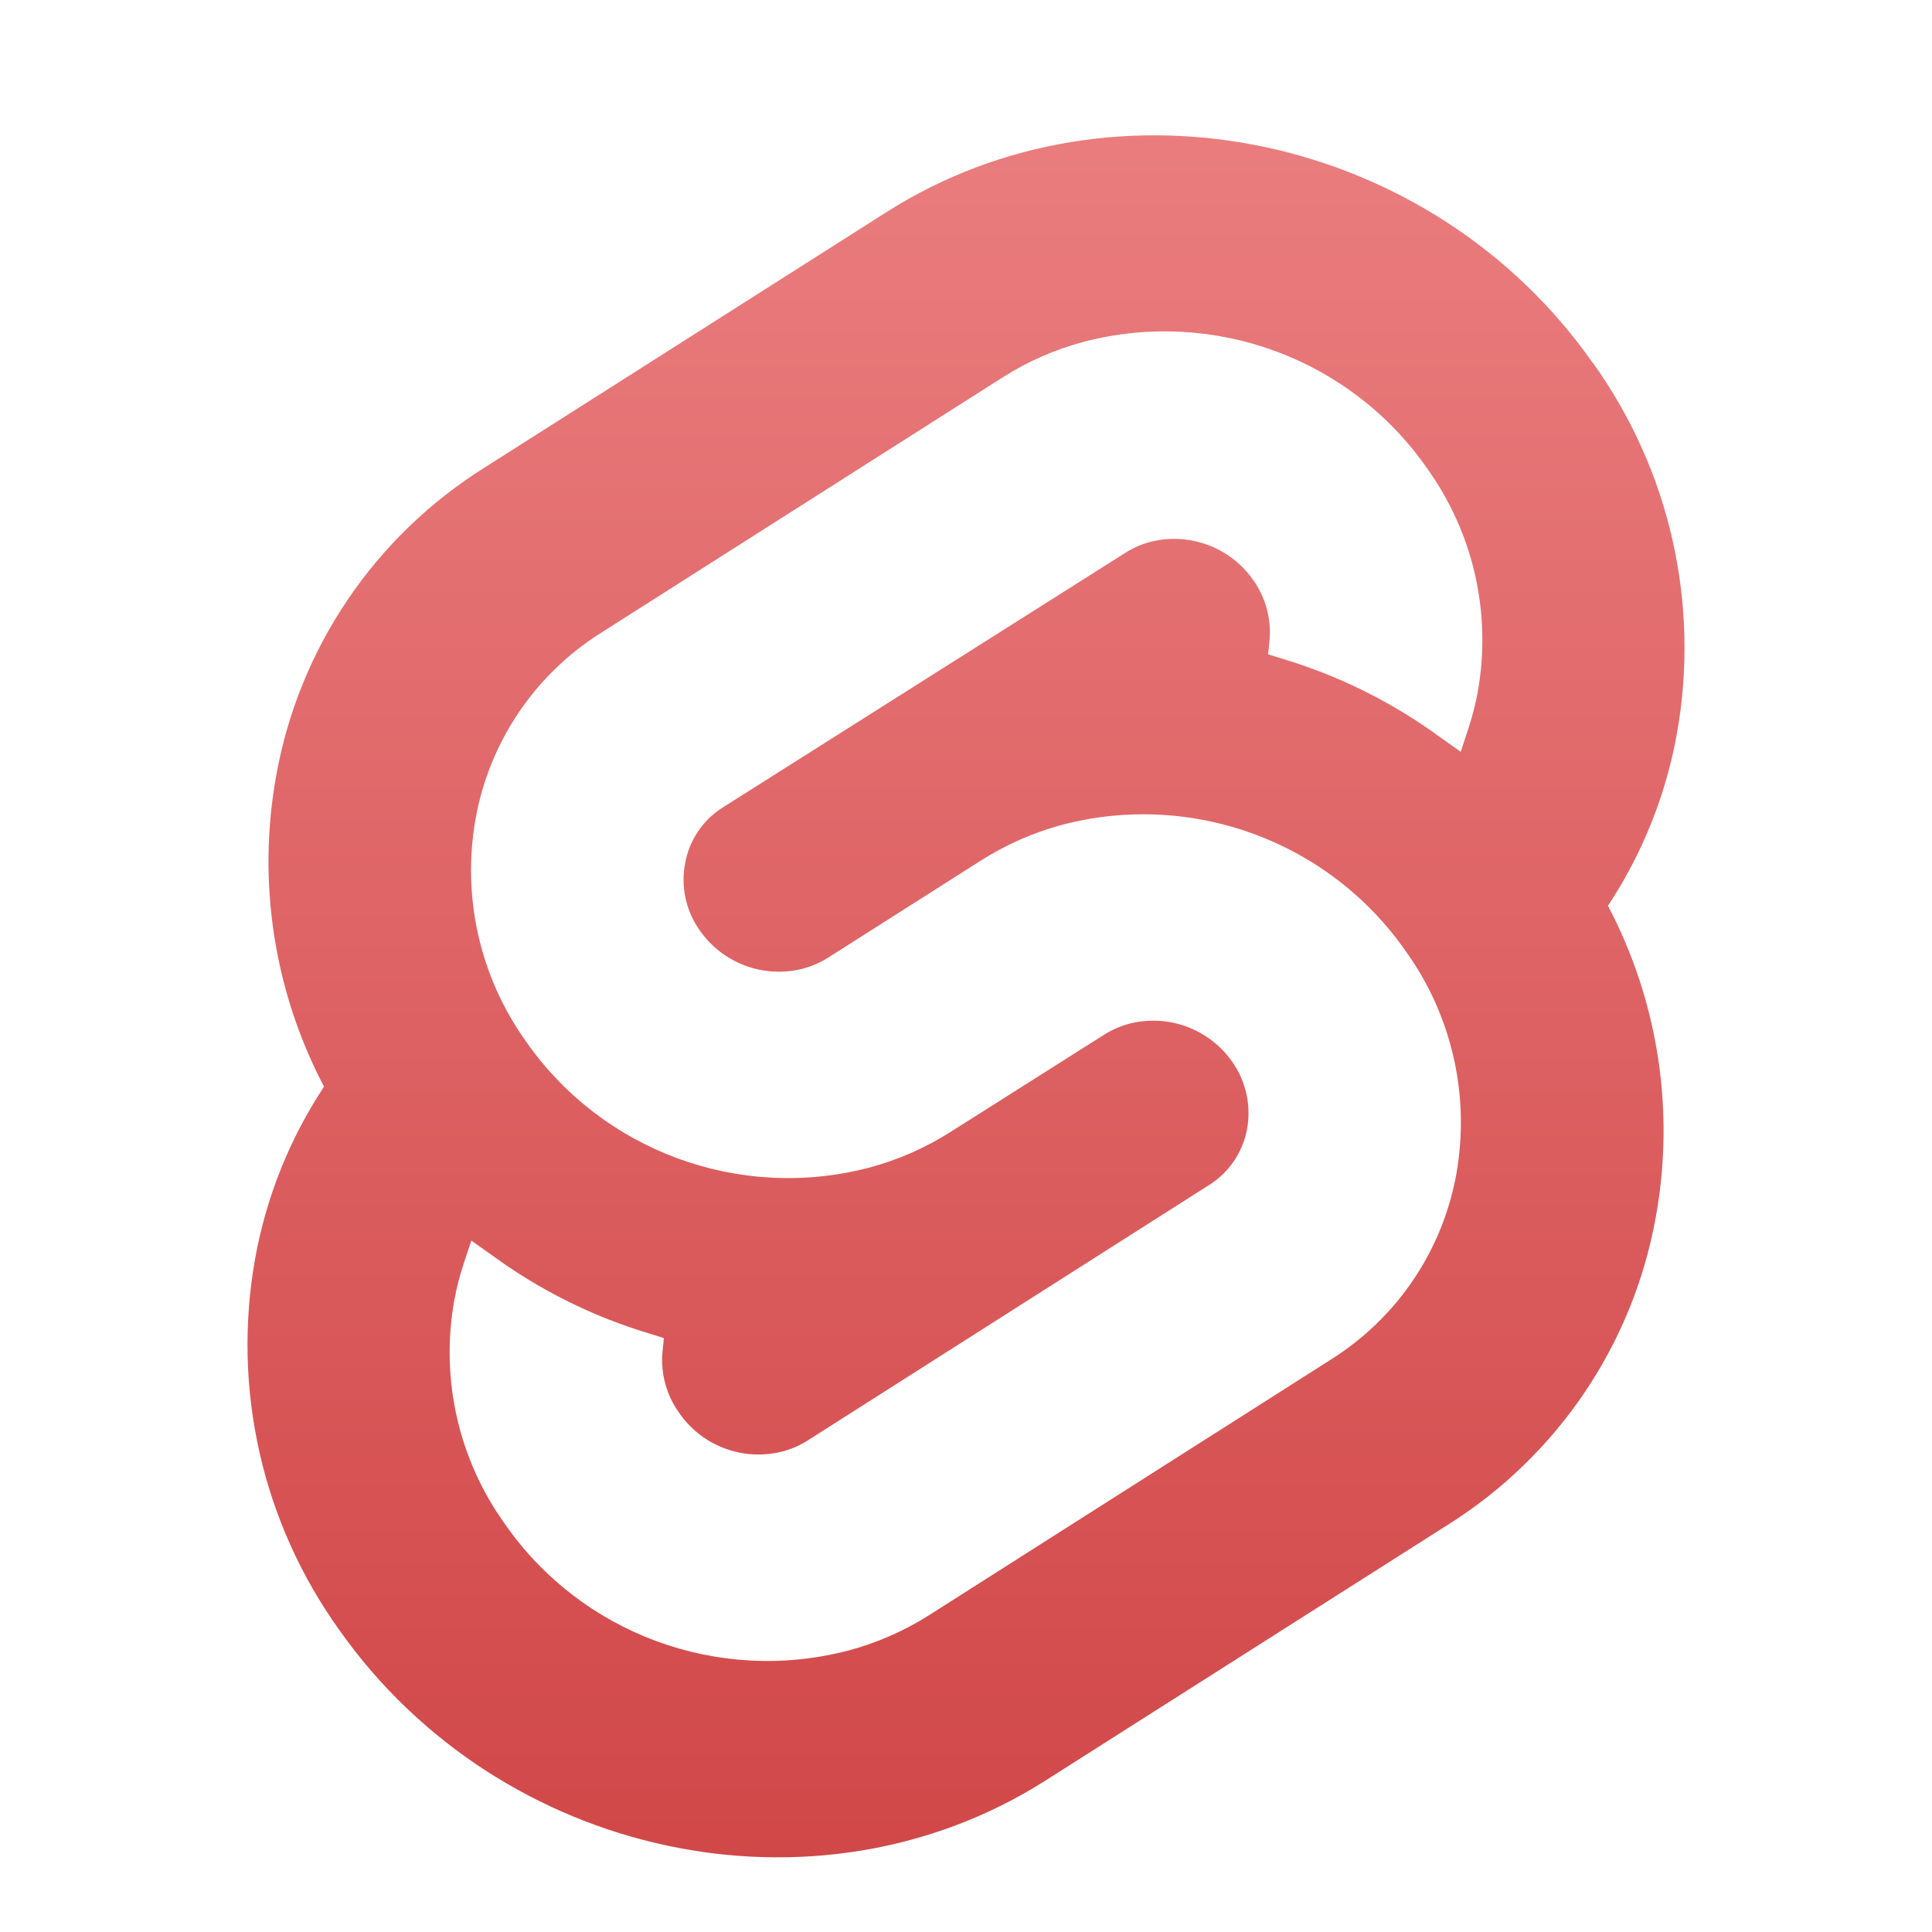
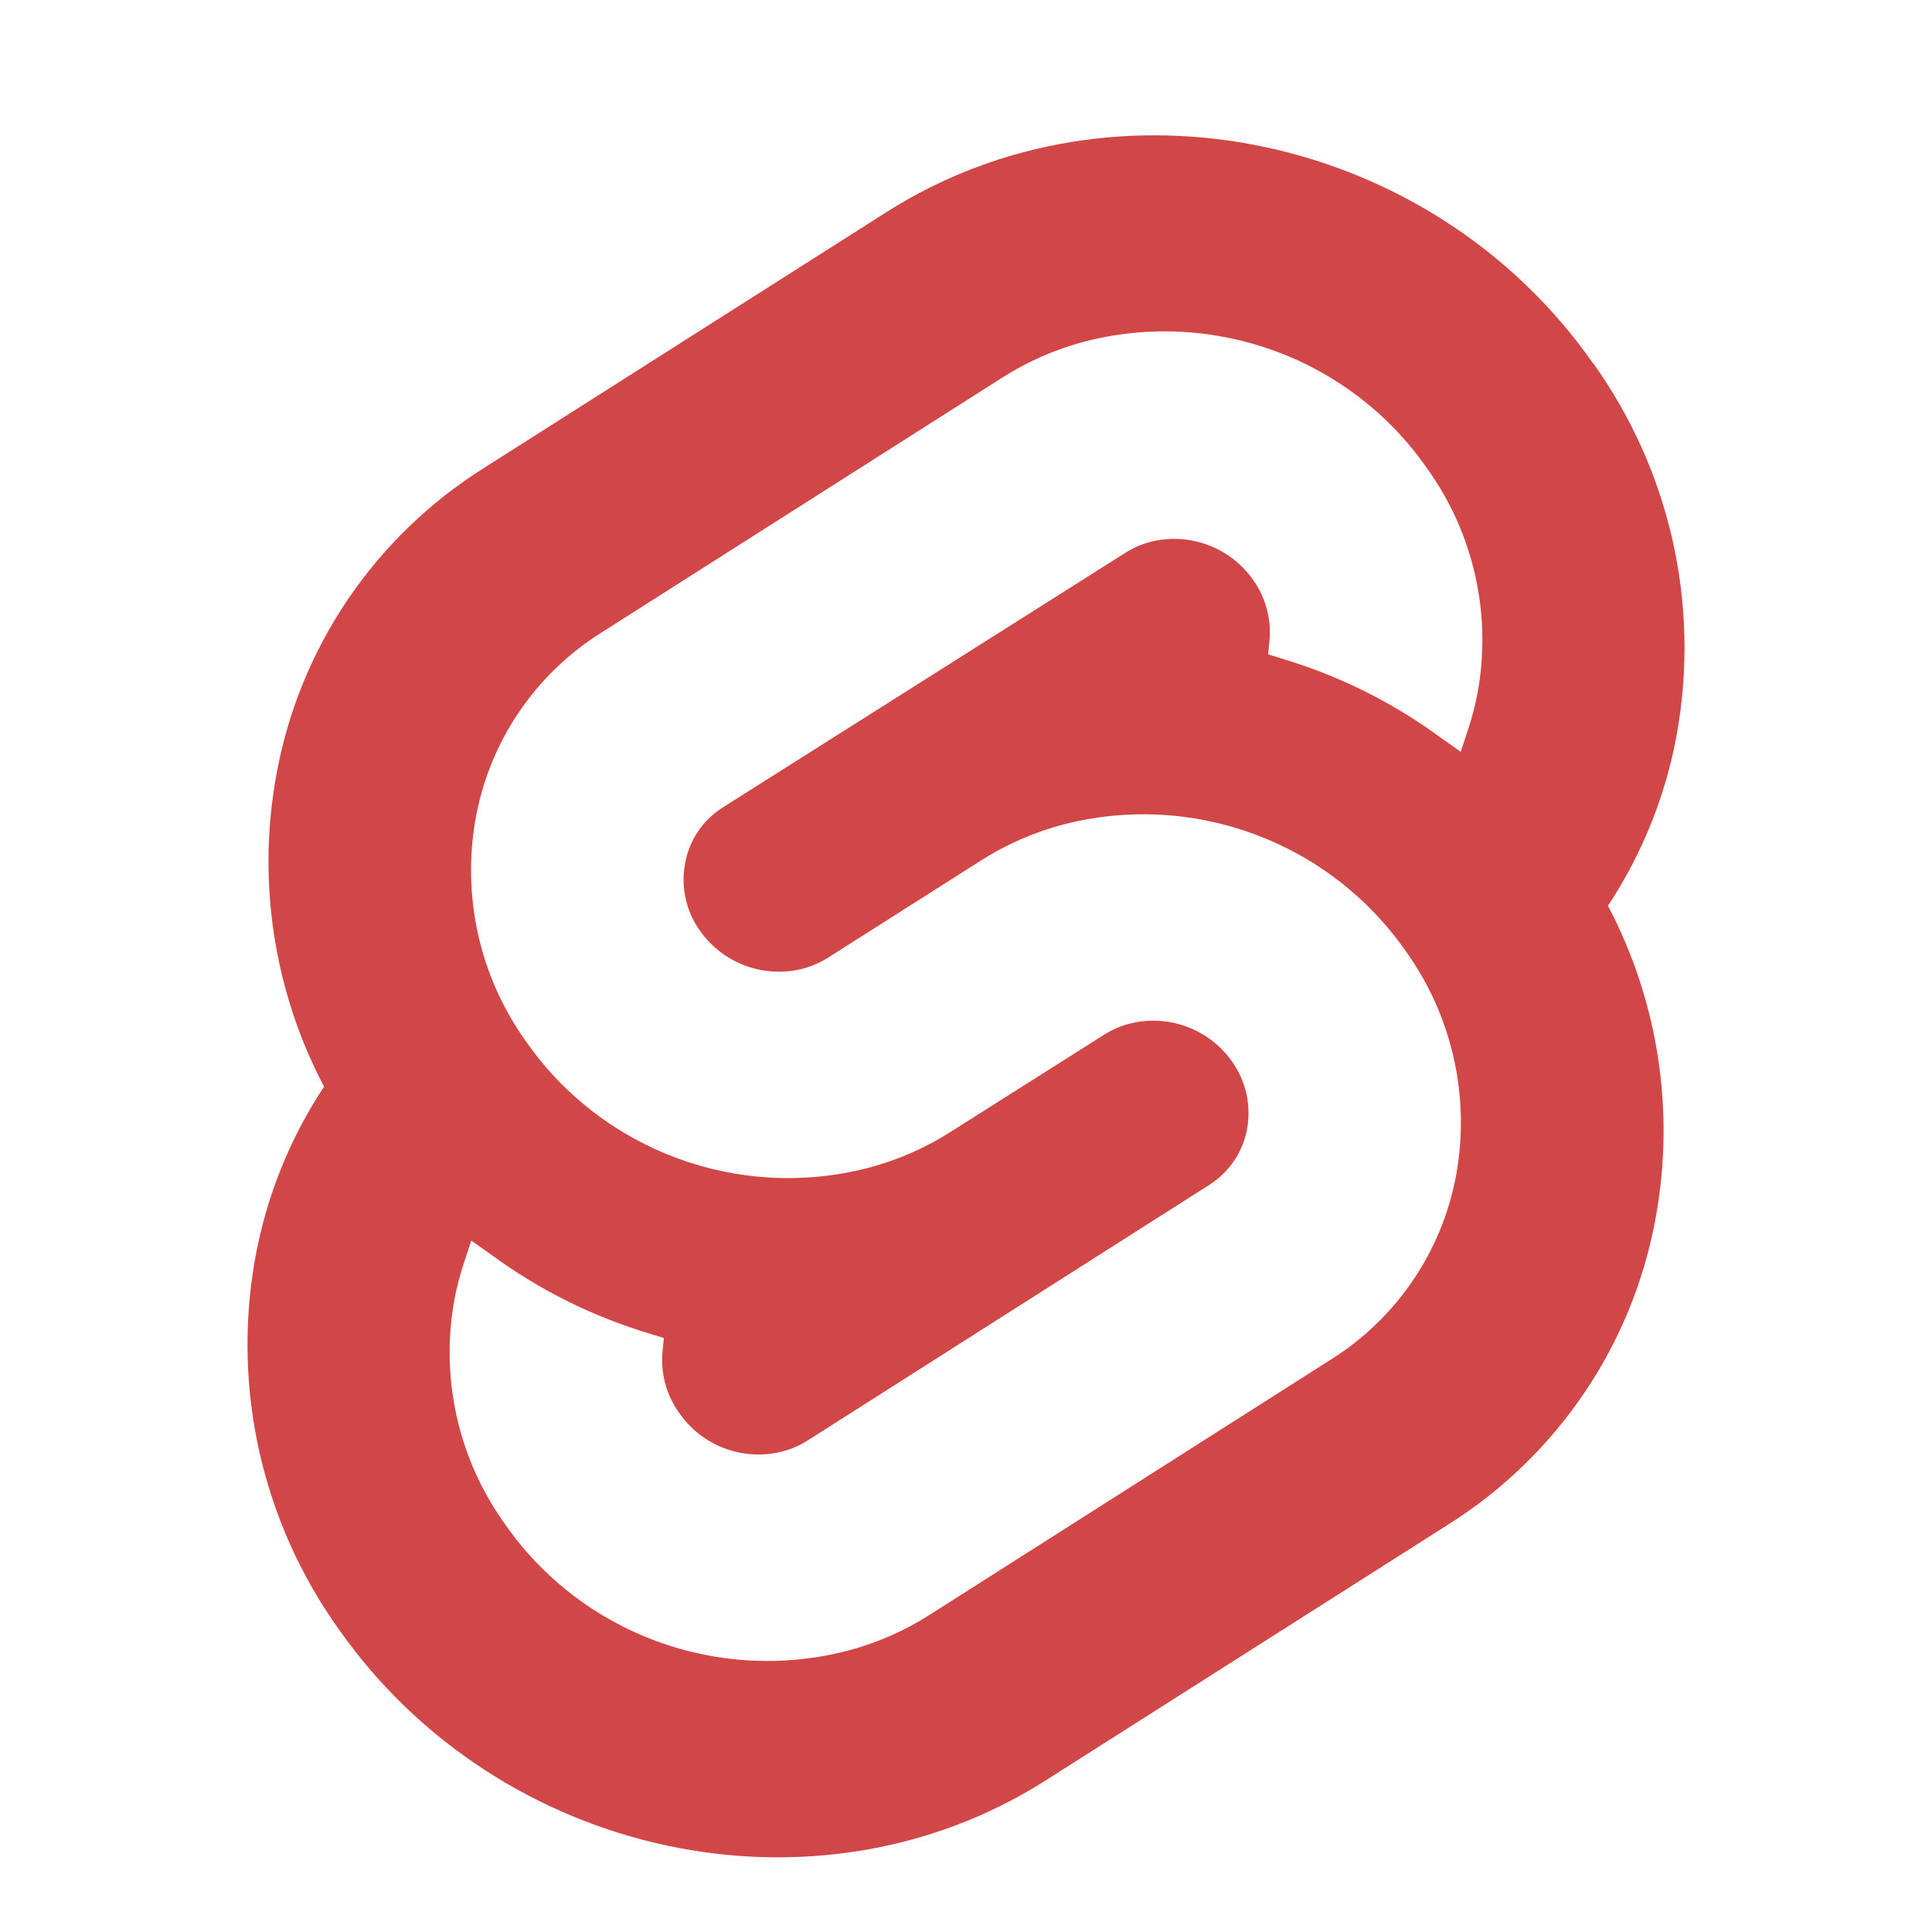
<svg xmlns="http://www.w3.org/2000/svg" width="32" height="32" viewBox="0 0 32 32">
-   <defs>
-     <linearGradient id="svelte-a" x1="50%" x2="50%" y1="0%" y2="100%">
-       <stop offset="0%" stop-color="#EA7D7F" />
-       <stop offset="100%" stop-color="#D14748" />
-     </linearGradient>
-   </defs>
-   <path fill="url(#svelte-a)" fill-rule="evenodd" d="M22.383,4.014 L22.383,4.009 C23.657,5.786 24.159,8 23.775,10.15 C23.592,11.168 23.204,12.138 22.633,13.002 C23.466,14.585 23.745,16.4 23.425,18.159 C23.047,20.268 21.793,22.12 19.973,23.26 L13.312,27.494 C9.518,29.904 4.281,28.78 1.615,24.991 C0.342,23.213 -0.158,21 0.225,18.85 C0.408,17.832 0.796,16.862 1.367,15.998 C0.536,14.417 0.257,12.604 0.575,10.846 C0.953,8.736 2.206,6.884 4.027,5.744 L10.688,1.51 C14.482,-0.899 19.728,0.225 22.383,4.014 Z M10.039,25.341 L10.041,25.341 C10.52,25.214 10.976,25.015 11.394,24.749 L18.046,20.517 C19.139,19.83 19.892,18.716 20.121,17.448 C20.352,16.155 20.051,14.824 19.285,13.756 C18.02,11.938 15.752,11.1 13.605,11.658 C13.126,11.785 12.67,11.985 12.252,12.25 L9.712,13.864 C9.585,13.944 9.447,14.004 9.302,14.043 C8.655,14.211 7.971,13.958 7.59,13.41 C7.361,13.088 7.273,12.686 7.348,12.298 C7.416,11.916 7.643,11.58 7.973,11.373 L14.64,7.156 C14.766,7.076 14.903,7.015 15.047,6.977 C15.695,6.809 16.378,7.062 16.759,7.61 C16.962,7.897 17.057,8.246 17.028,8.596 L17.004,8.838 L17.246,8.913 C18.183,9.194 19.064,9.633 19.852,10.21 L20.194,10.452 L20.32,10.07 C20.387,9.867 20.44,9.66 20.478,9.449 C20.707,8.156 20.404,6.824 19.636,5.756 C18.373,3.939 16.105,3.102 13.959,3.659 C13.48,3.786 13.024,3.985 12.606,4.251 L5.954,8.482 C4.861,9.17 4.108,10.284 3.879,11.552 C3.646,12.844 3.945,14.175 4.708,15.244 C5.972,17.062 8.241,17.9 10.388,17.342 C10.867,17.215 11.323,17.015 11.741,16.75 L14.291,15.136 C14.418,15.056 14.556,14.996 14.701,14.957 C15.348,14.789 16.031,15.042 16.412,15.59 C16.639,15.913 16.726,16.314 16.655,16.702 C16.584,17.084 16.356,17.42 16.027,17.627 L9.377,21.859 C9.251,21.939 9.114,21.999 8.97,22.038 C8.314,22.211 7.62,21.951 7.241,21.39 C7.038,21.103 6.943,20.754 6.972,20.404 L6.996,20.162 L6.754,20.087 C5.817,19.806 4.936,19.367 4.148,18.79 L3.806,18.548 L3.68,18.93 C3.613,19.133 3.56,19.34 3.522,19.551 C3.293,20.844 3.596,22.176 4.364,23.244 C5.627,25.06 7.893,25.897 10.039,25.341 Z" transform="translate(4 2)" />
+   <path fill="#D14748" fill-rule="evenodd" d="M22.383,4.014 L22.383,4.009 C23.657,5.786 24.159,8 23.775,10.15 C23.592,11.168 23.204,12.138 22.633,13.002 C23.466,14.585 23.745,16.4 23.425,18.159 C23.047,20.268 21.793,22.12 19.973,23.26 L13.312,27.494 C9.518,29.904 4.281,28.78 1.615,24.991 C0.342,23.213 -0.158,21 0.225,18.85 C0.408,17.832 0.796,16.862 1.367,15.998 C0.536,14.417 0.257,12.604 0.575,10.846 C0.953,8.736 2.206,6.884 4.027,5.744 L10.688,1.51 C14.482,-0.899 19.728,0.225 22.383,4.014 Z M10.039,25.341 L10.041,25.341 C10.52,25.214 10.976,25.015 11.394,24.749 L18.046,20.517 C19.139,19.83 19.892,18.716 20.121,17.448 C20.352,16.155 20.051,14.824 19.285,13.756 C18.02,11.938 15.752,11.1 13.605,11.658 C13.126,11.785 12.67,11.985 12.252,12.25 L9.712,13.864 C9.585,13.944 9.447,14.004 9.302,14.043 C8.655,14.211 7.971,13.958 7.59,13.41 C7.361,13.088 7.273,12.686 7.348,12.298 C7.416,11.916 7.643,11.58 7.973,11.373 L14.64,7.156 C14.766,7.076 14.903,7.015 15.047,6.977 C15.695,6.809 16.378,7.062 16.759,7.61 C16.962,7.897 17.057,8.246 17.028,8.596 L17.004,8.838 L17.246,8.913 C18.183,9.194 19.064,9.633 19.852,10.21 L20.194,10.452 L20.32,10.07 C20.387,9.867 20.44,9.66 20.478,9.449 C20.707,8.156 20.404,6.824 19.636,5.756 C18.373,3.939 16.105,3.102 13.959,3.659 C13.48,3.786 13.024,3.985 12.606,4.251 L5.954,8.482 C4.861,9.17 4.108,10.284 3.879,11.552 C3.646,12.844 3.945,14.175 4.708,15.244 C5.972,17.062 8.241,17.9 10.388,17.342 C10.867,17.215 11.323,17.015 11.741,16.75 L14.291,15.136 C14.418,15.056 14.556,14.996 14.701,14.957 C15.348,14.789 16.031,15.042 16.412,15.59 C16.639,15.913 16.726,16.314 16.655,16.702 C16.584,17.084 16.356,17.42 16.027,17.627 L9.377,21.859 C9.251,21.939 9.114,21.999 8.97,22.038 C8.314,22.211 7.62,21.951 7.241,21.39 C7.038,21.103 6.943,20.754 6.972,20.404 L6.996,20.162 L6.754,20.087 C5.817,19.806 4.936,19.367 4.148,18.79 L3.806,18.548 L3.68,18.93 C3.613,19.133 3.56,19.34 3.522,19.551 C3.293,20.844 3.596,22.176 4.364,23.244 C5.627,25.06 7.893,25.897 10.039,25.341 Z" transform="translate(4 2)" />
</svg>
